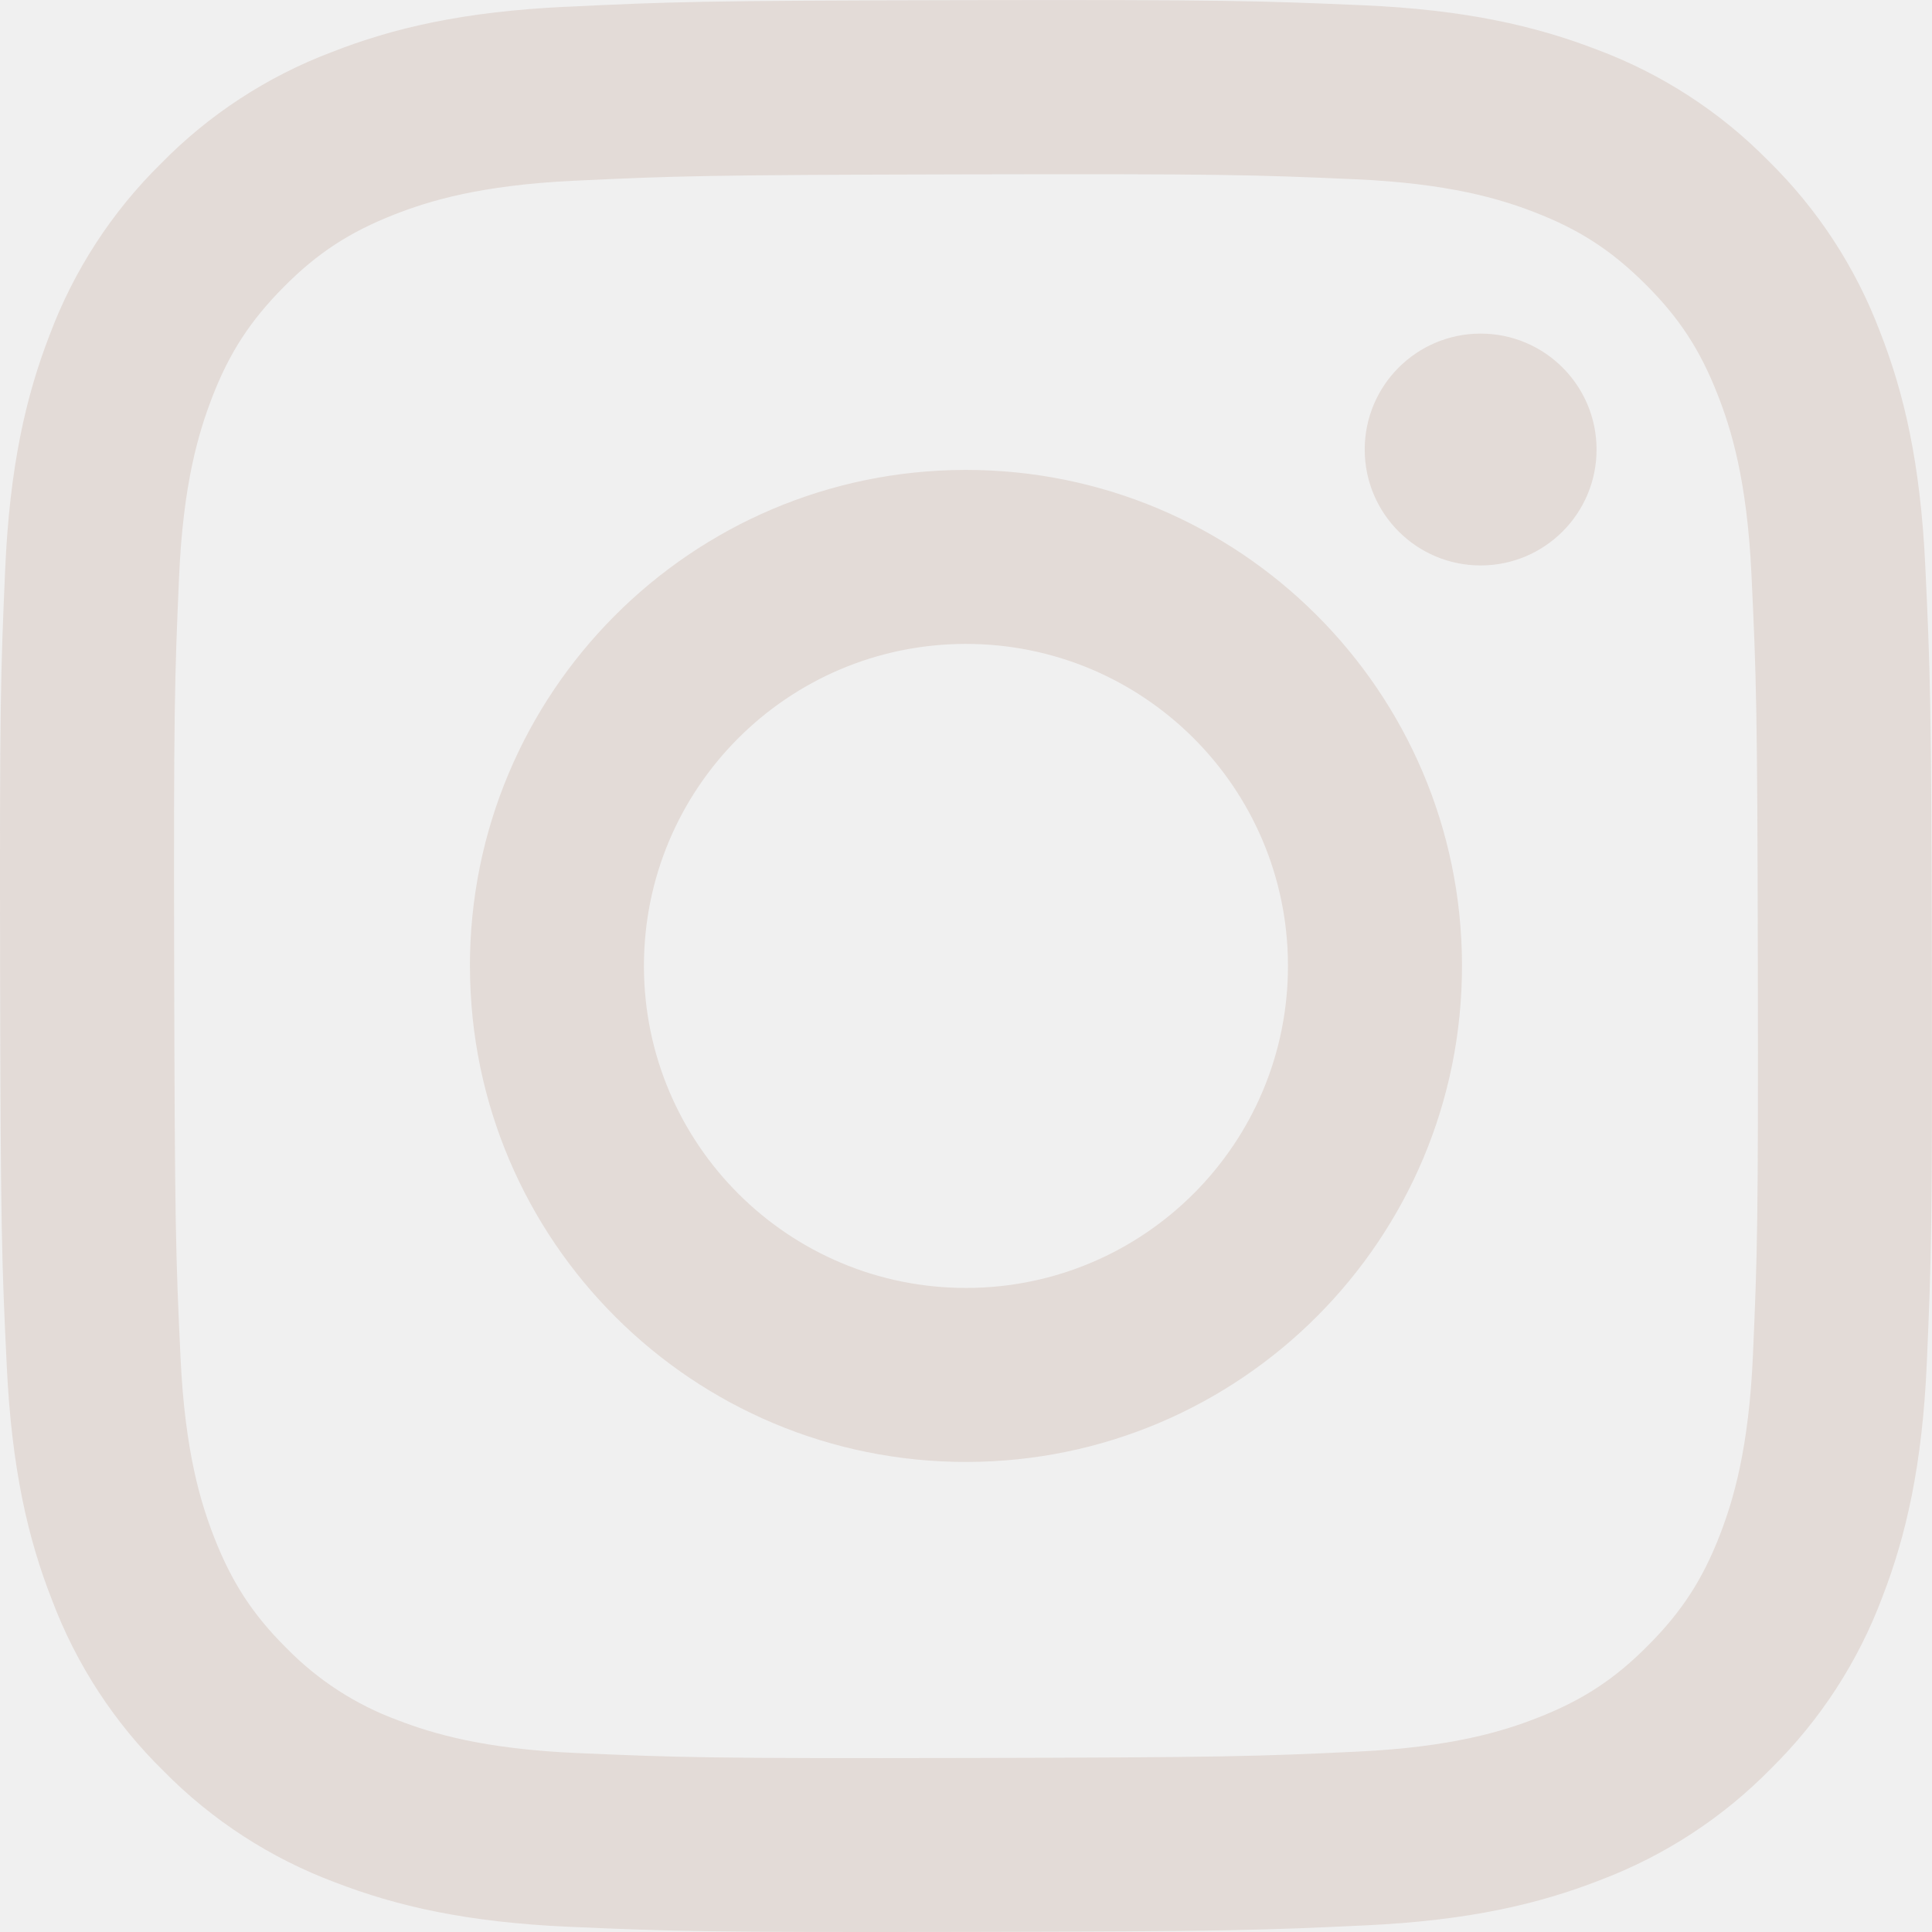
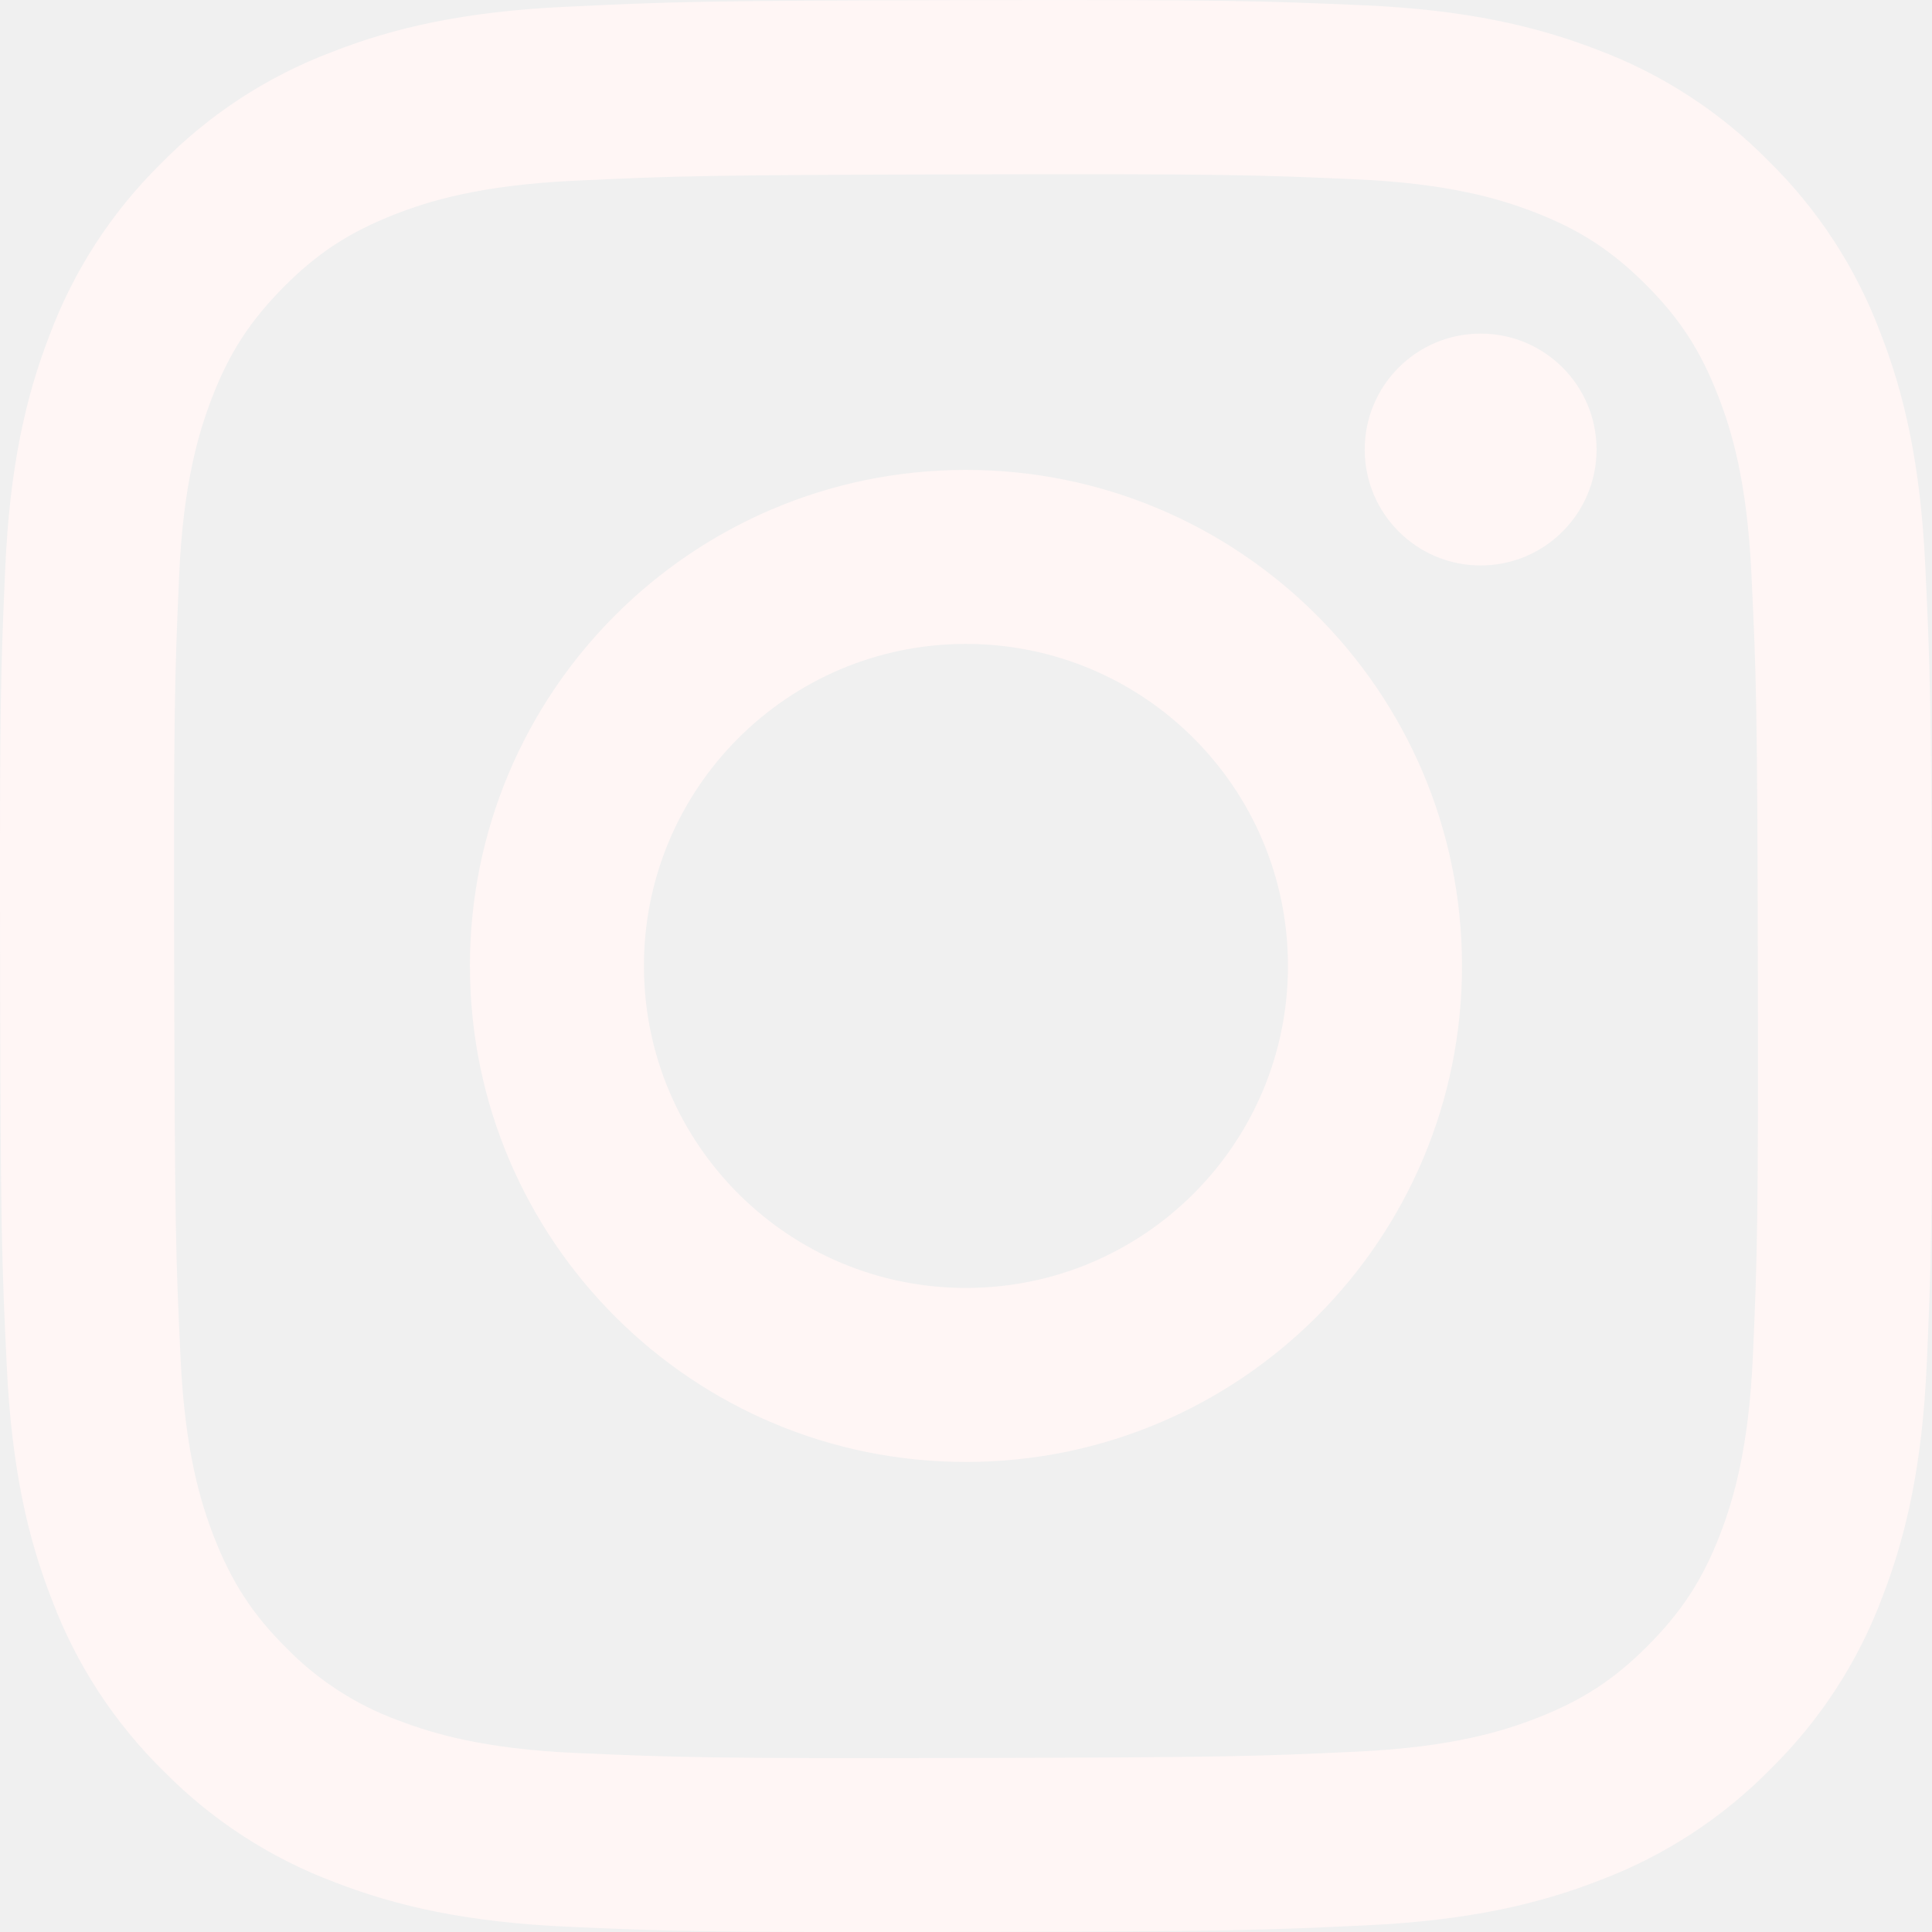
<svg xmlns="http://www.w3.org/2000/svg" width="40" height="40" fill="none">
  <g clip-path="url(#a)">
-     <path fill="#E3DBD7" d="M11.717.14c-2.128.1-3.581.44-4.852.94a9.788 9.788 0 0 0-3.538 2.312 9.797 9.797 0 0 0-2.3 3.545C.534 8.21.2 9.664.107 11.794c-.094 2.129-.115 2.813-.105 8.244.01 5.432.035 6.113.138 8.246.102 2.128.44 3.58.94 4.851a9.797 9.797 0 0 0 2.312 3.538 9.787 9.787 0 0 0 3.548 2.3c1.272.492 2.727.827 4.856.92 2.128.093 2.814.115 8.243.105 5.43-.01 6.113-.035 8.247-.136 2.133-.101 3.578-.442 4.85-.939a9.802 9.802 0 0 0 3.537-2.313 9.802 9.802 0 0 0 2.3-3.547c.492-1.273.827-2.727.92-4.855.093-2.134.115-2.816.104-8.246-.01-5.43-.035-6.111-.136-8.244s-.44-3.582-.939-4.853a9.819 9.819 0 0 0-2.312-3.538 9.76 9.76 0 0 0-3.547-2.3C31.79.536 30.336.2 28.207.108c-2.129-.091-2.814-.115-8.245-.105-5.432.01-6.112.034-8.245.138Zm.233 36.155c-1.95-.084-3.008-.409-3.714-.68a6.228 6.228 0 0 1-2.303-1.491c-.703-.697-1.135-1.365-1.5-2.297-.274-.706-.604-1.763-.695-3.713-.1-2.108-.12-2.74-.132-8.08-.012-5.34.009-5.972.101-8.08.083-1.949.41-3.009.68-3.714.36-.936.794-1.6 1.492-2.303.698-.703 1.364-1.135 2.297-1.5.705-.275 1.762-.603 3.712-.695 2.109-.1 2.74-.12 8.08-.132 5.338-.012 5.972.008 8.082.101 1.948.085 3.009.408 3.713.68.935.36 1.6.793 2.303 1.492.703.7 1.136 1.363 1.5 2.298.276.703.604 1.76.696 3.71.1 2.11.123 2.742.132 8.08.01 5.339-.009 5.973-.101 8.08-.085 1.95-.409 3.01-.68 3.716-.36.934-.794 1.6-1.493 2.302-.698.703-1.363 1.136-2.297 1.5-.704.275-1.763.603-3.71.696-2.11.1-2.741.12-8.082.132-5.341.011-5.971-.01-8.08-.102M28.255 9.311a2.4 2.4 0 1 0 4.8-.008 2.4 2.4 0 0 0-4.8.008ZM9.73 20.02c.011 5.671 4.617 10.259 10.288 10.248 5.671-.01 10.262-4.617 10.251-10.289-.01-5.672-4.618-10.26-10.29-10.25-5.672.012-10.26 4.619-10.25 10.29Zm3.602-.008a6.667 6.667 0 1 1 13.334-.027 6.667 6.667 0 0 1-13.334.027Z" />
+     <path fill="#fff6f5" d="M11.717.14c-2.128.1-3.581.44-4.852.94a9.788 9.788 0 0 0-3.538 2.312 9.797 9.797 0 0 0-2.3 3.545C.534 8.21.2 9.664.107 11.794c-.094 2.129-.115 2.813-.105 8.244.01 5.432.035 6.113.138 8.246.102 2.128.44 3.58.94 4.851a9.797 9.797 0 0 0 2.312 3.538 9.787 9.787 0 0 0 3.548 2.3c1.272.492 2.727.827 4.856.92 2.128.093 2.814.115 8.243.105 5.43-.01 6.113-.035 8.247-.136 2.133-.101 3.578-.442 4.85-.939a9.802 9.802 0 0 0 3.537-2.313 9.802 9.802 0 0 0 2.3-3.547c.492-1.273.827-2.727.92-4.855.093-2.134.115-2.816.104-8.246-.01-5.43-.035-6.111-.136-8.244s-.44-3.582-.939-4.853a9.819 9.819 0 0 0-2.312-3.538 9.76 9.76 0 0 0-3.547-2.3C31.79.536 30.336.2 28.207.108c-2.129-.091-2.814-.115-8.245-.105-5.432.01-6.112.034-8.245.138Zm.233 36.155c-1.95-.084-3.008-.409-3.714-.68a6.228 6.228 0 0 1-2.303-1.491c-.703-.697-1.135-1.365-1.5-2.297-.274-.706-.604-1.763-.695-3.713-.1-2.108-.12-2.74-.132-8.08-.012-5.34.009-5.972.101-8.08.083-1.949.41-3.009.68-3.714.36-.936.794-1.6 1.492-2.303.698-.703 1.364-1.135 2.297-1.5.705-.275 1.762-.603 3.712-.695 2.109-.1 2.74-.12 8.08-.132 5.338-.012 5.972.008 8.082.101 1.948.085 3.009.408 3.713.68.935.36 1.6.793 2.303 1.492.703.7 1.136 1.363 1.5 2.298.276.703.604 1.76.696 3.71.1 2.11.123 2.742.132 8.08.01 5.339-.009 5.973-.101 8.08-.085 1.95-.409 3.01-.68 3.716-.36.934-.794 1.6-1.493 2.302-.698.703-1.363 1.136-2.297 1.5-.704.275-1.763.603-3.71.696-2.11.1-2.741.12-8.082.132-5.341.011-5.971-.01-8.08-.102M28.255 9.311a2.4 2.4 0 1 0 4.8-.008 2.4 2.4 0 0 0-4.8.008ZM9.73 20.02c.011 5.671 4.617 10.259 10.288 10.248 5.671-.01 10.262-4.617 10.251-10.289-.01-5.672-4.618-10.26-10.29-10.25-5.672.012-10.26 4.619-10.25 10.29Zm3.602-.008a6.667 6.667 0 1 1 13.334-.027 6.667 6.667 0 0 1-13.334.027Z" />
  </g>
  <defs>
    <clipPath id="a">
      <path fill="#fff" d="M0 0h40v40H0z" />
    </clipPath>
  </defs>
</svg>
